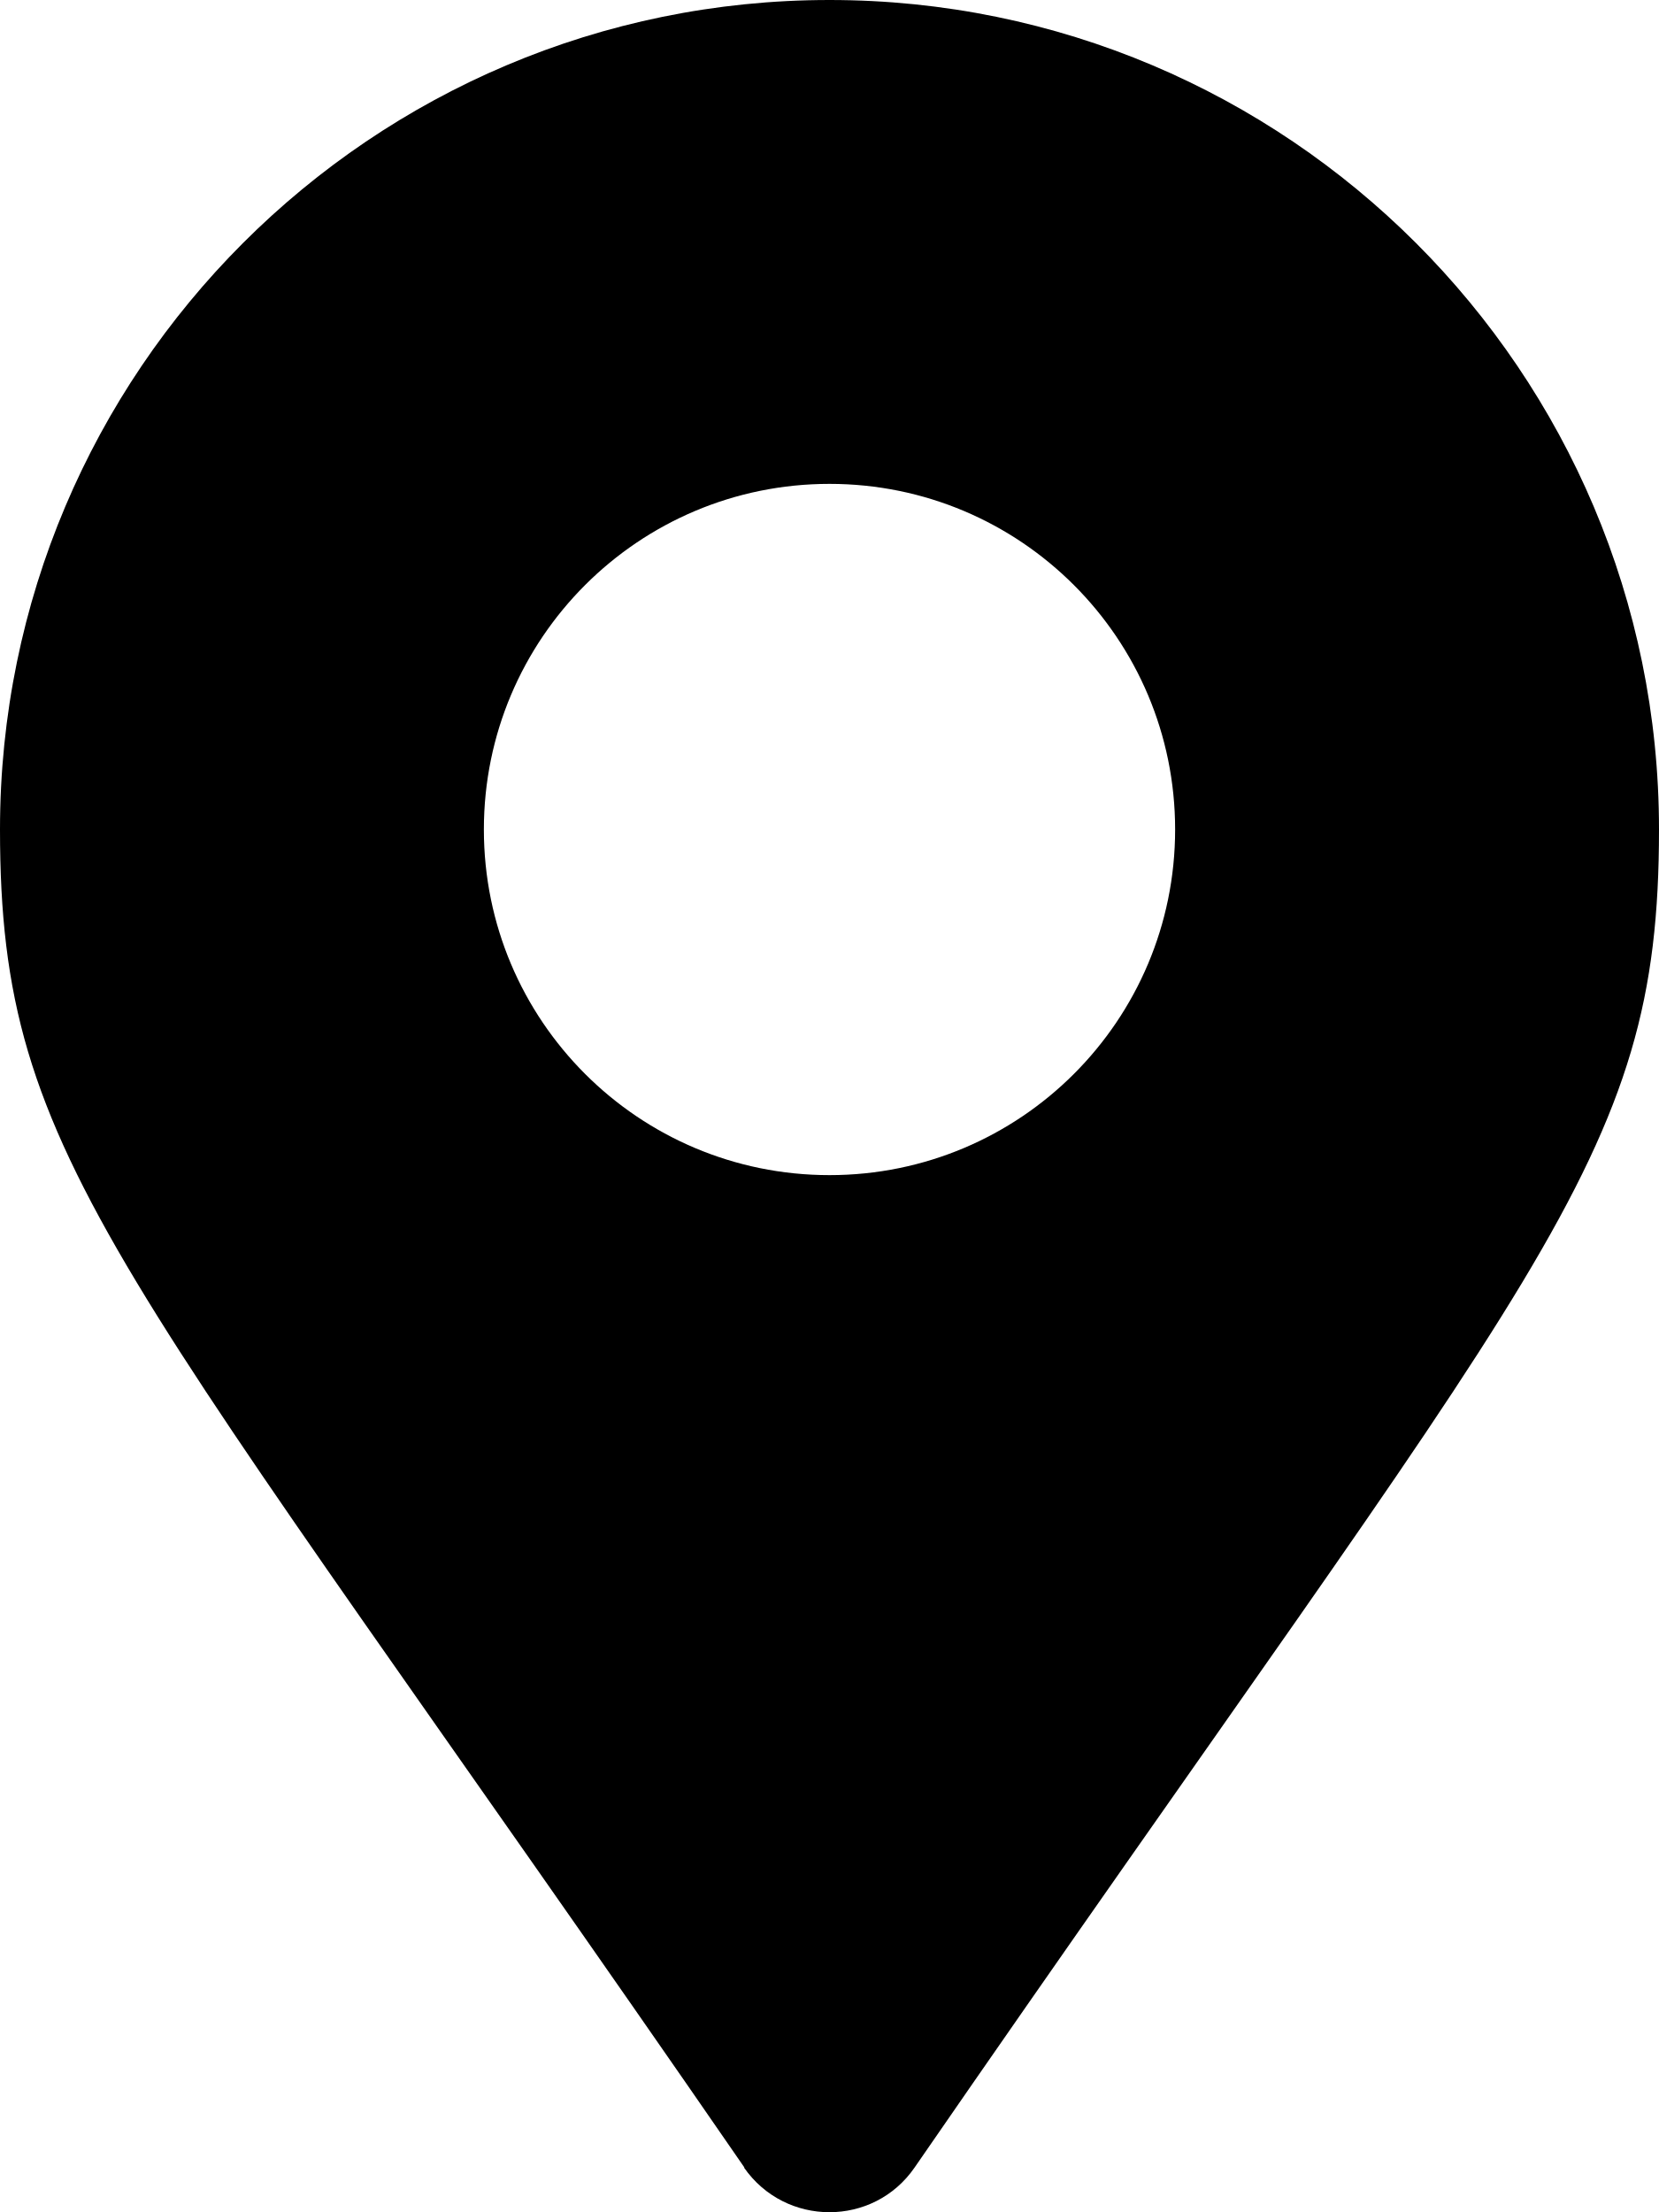
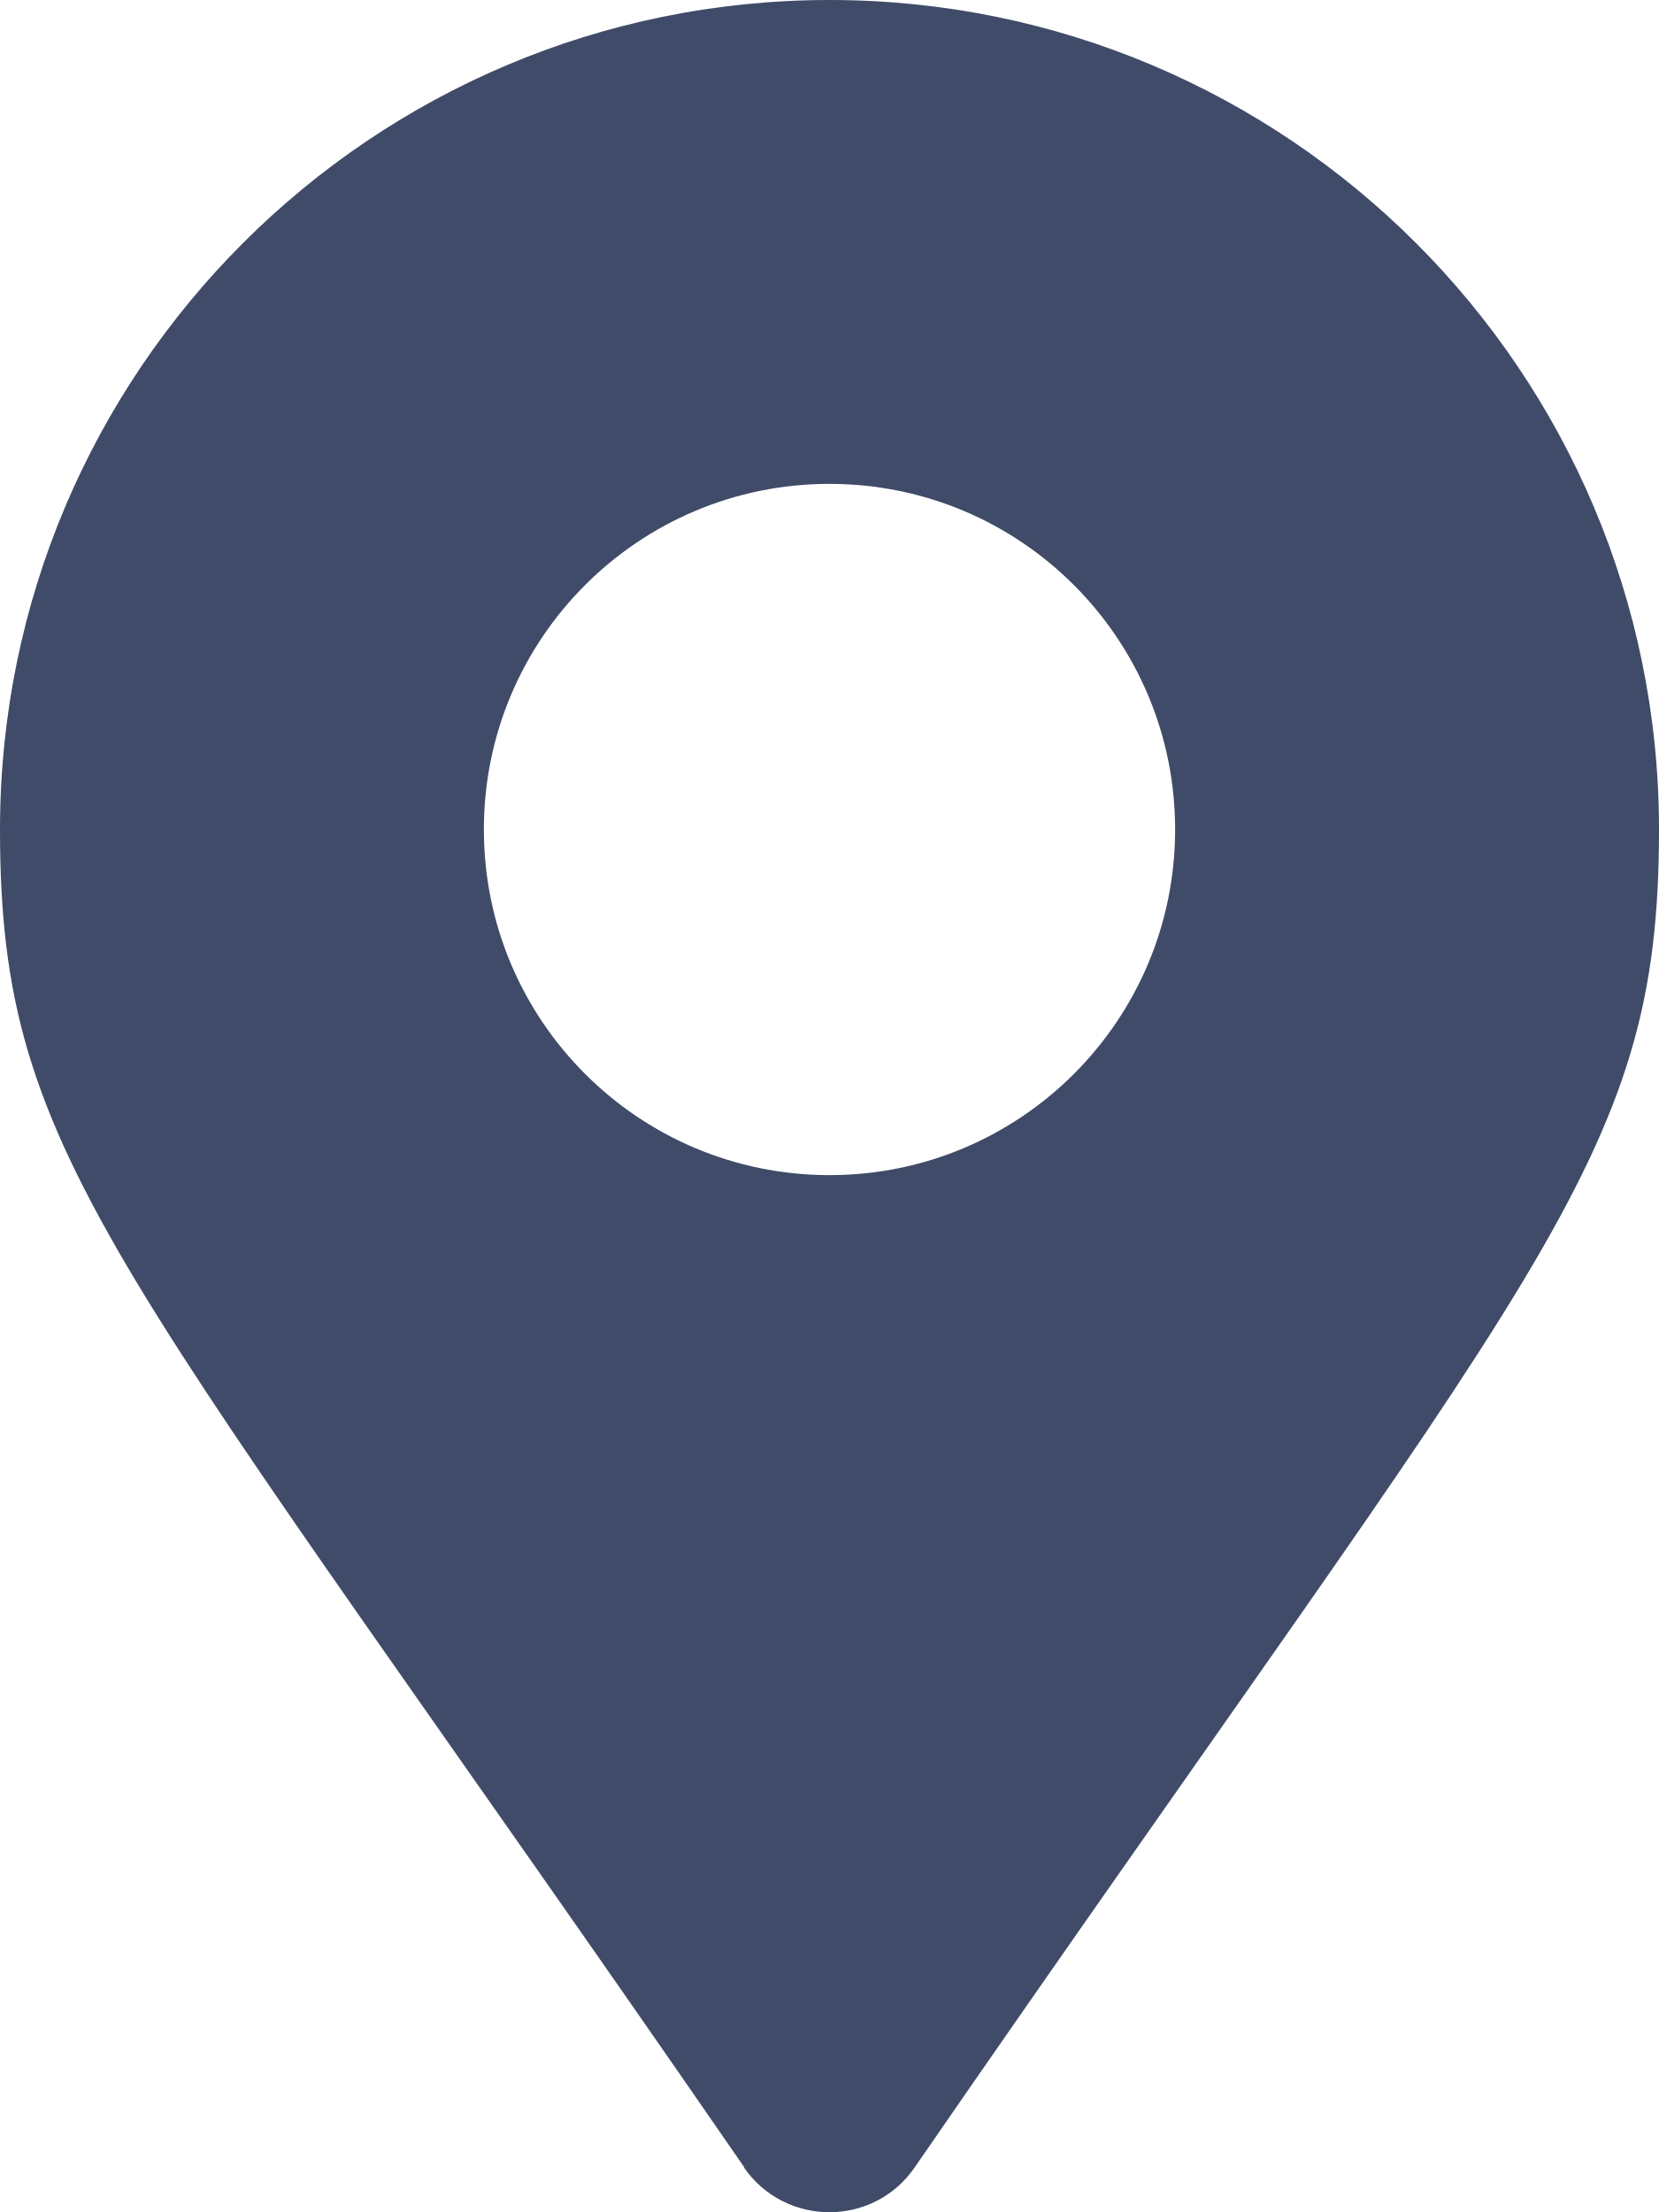
<svg xmlns="http://www.w3.org/2000/svg" viewBox="0 0 384 512">
-   <path d="M172.3 501.7C27 291 0 269.4 0 192 0 86 86 0 192 0s192 86 192 192c0 77.4-27 99-172.3 309.7-9.5 13.8-29.9 13.8-39.5 0zM192 272c44.2 0 80-35.8 80-80s-35.8-80-80-80-80 35.8-80 80 35.8 80 80 80z" />
+   <path style="fill:#404b69;" d="M172.3 501.7C27 291 0 269.4 0 192 0 86 86 0 192 0s192 86 192 192c0 77.4-27 99-172.3 309.7-9.5 13.8-29.9 13.8-39.5 0zM192 272c44.2 0 80-35.8 80-80s-35.8-80-80-80-80 35.8-80 80 35.8 80 80 80z" />
</svg>
